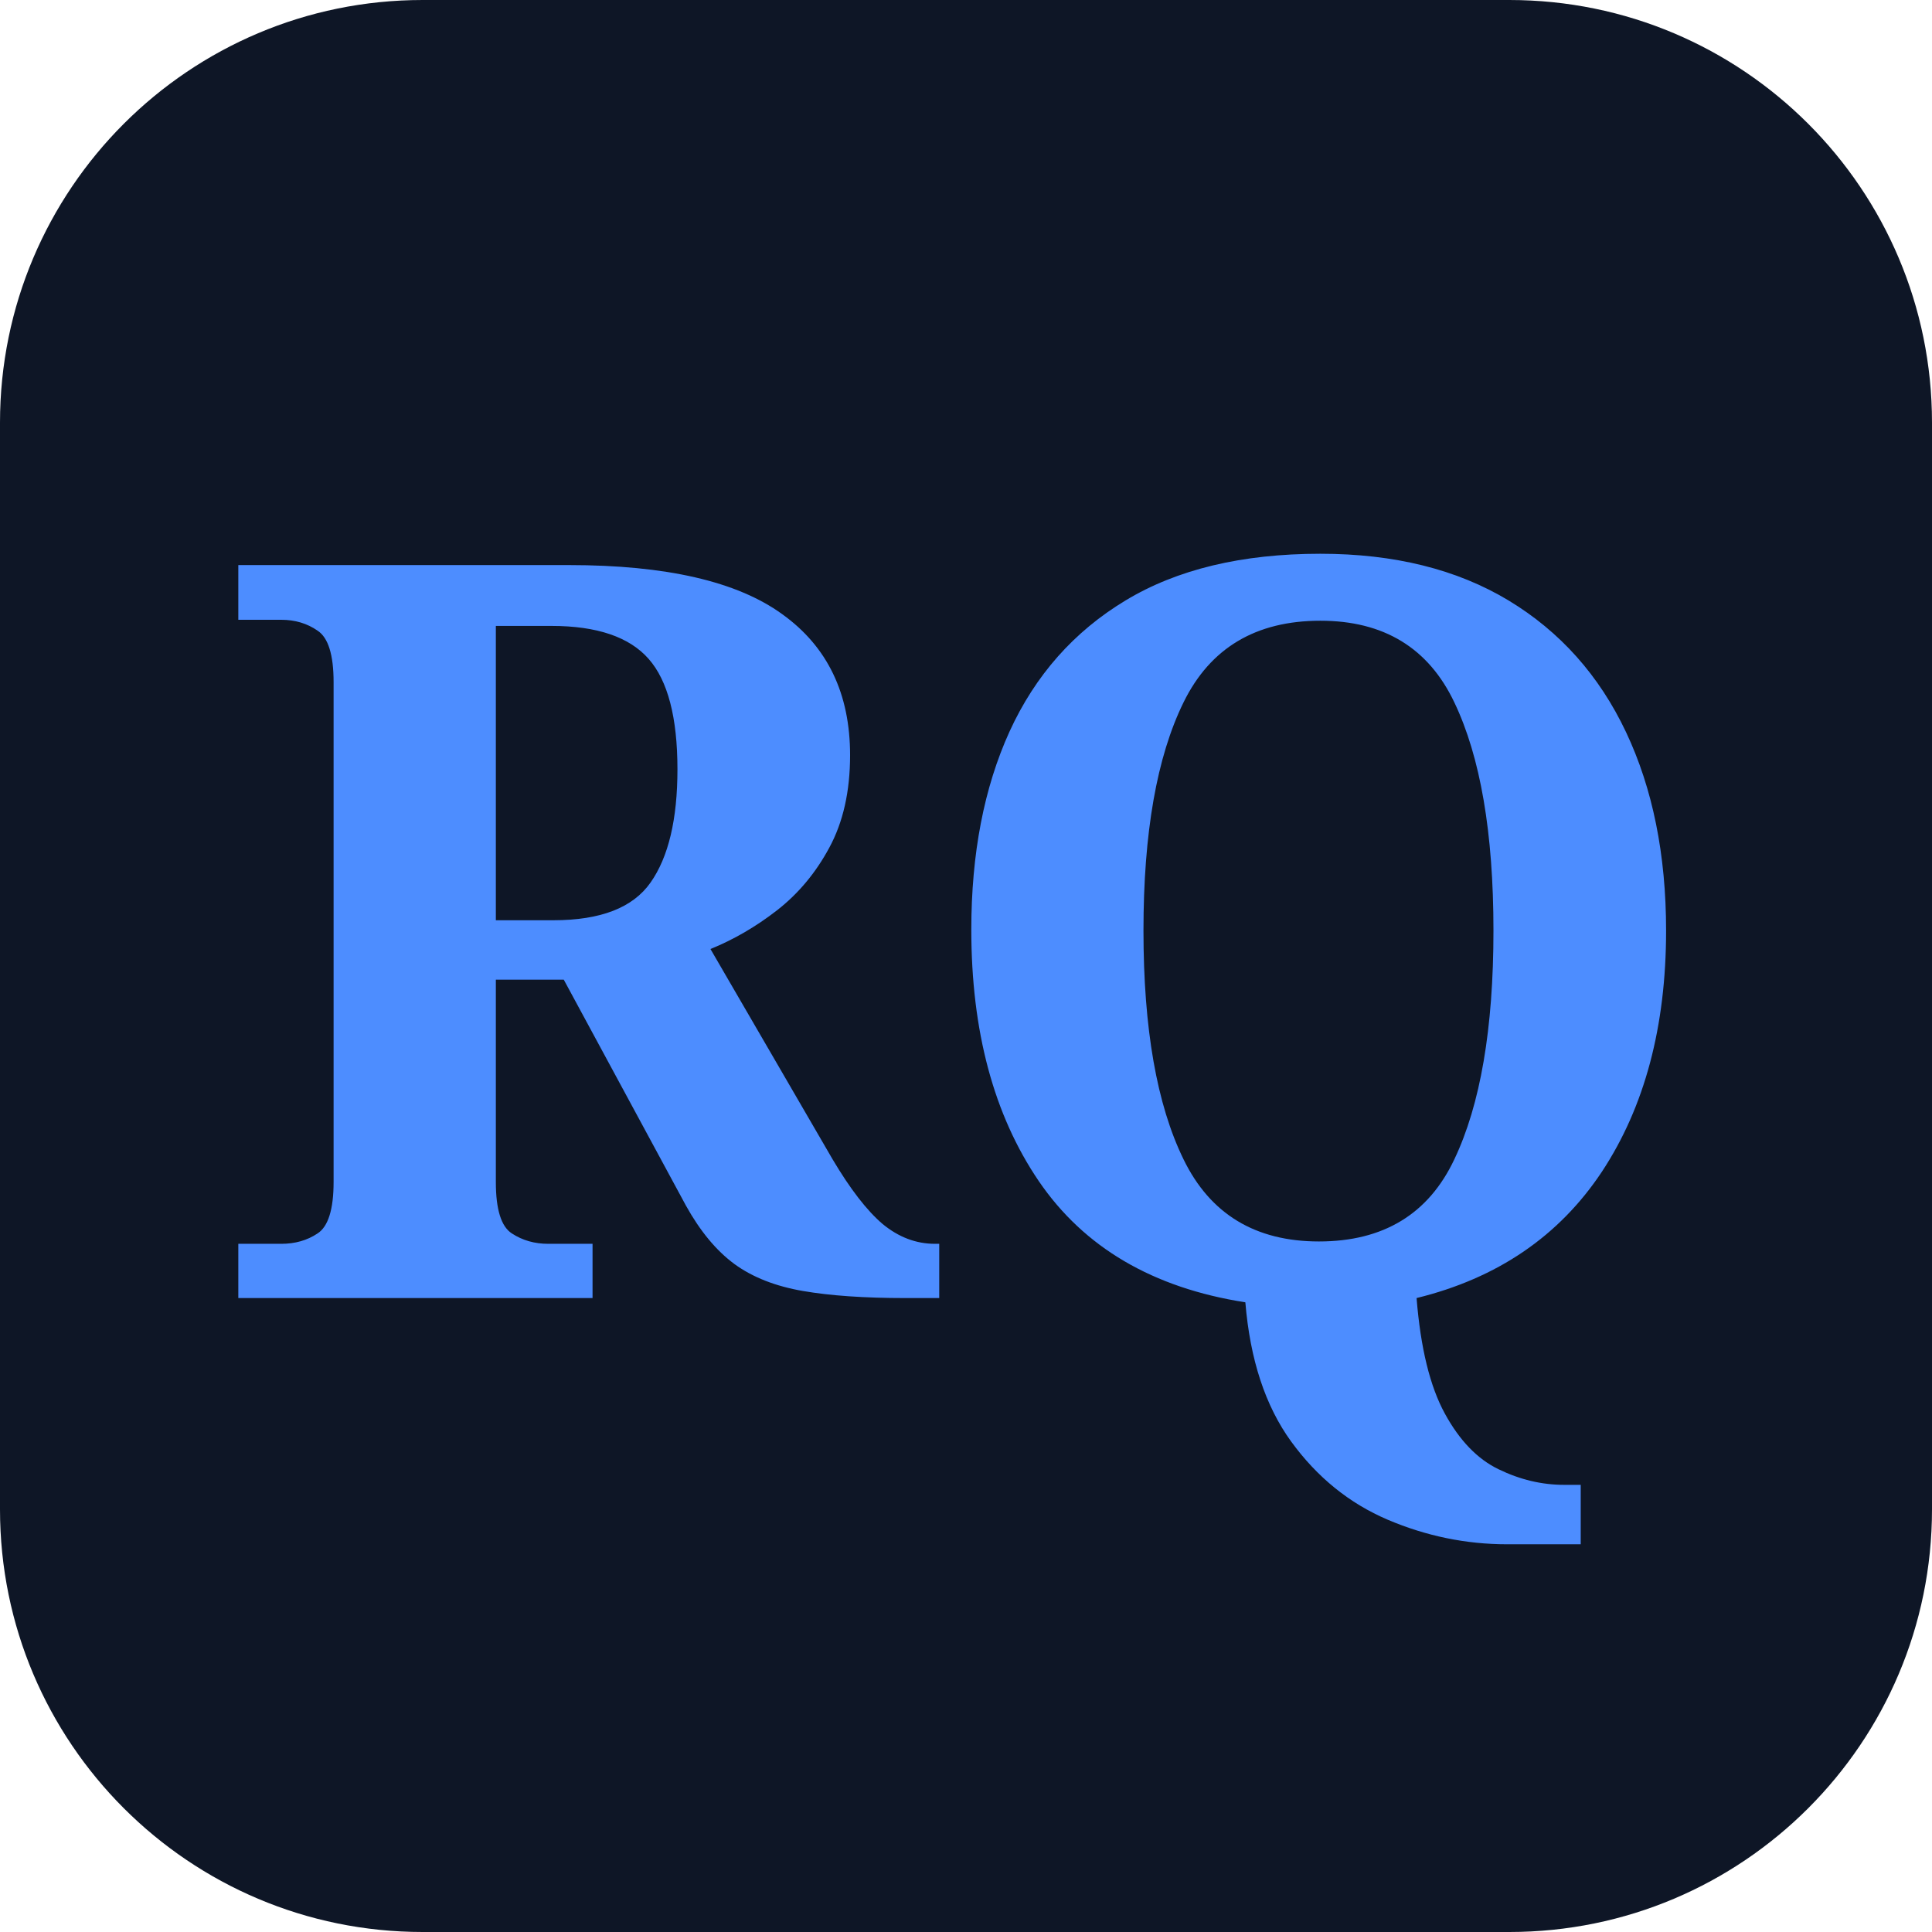
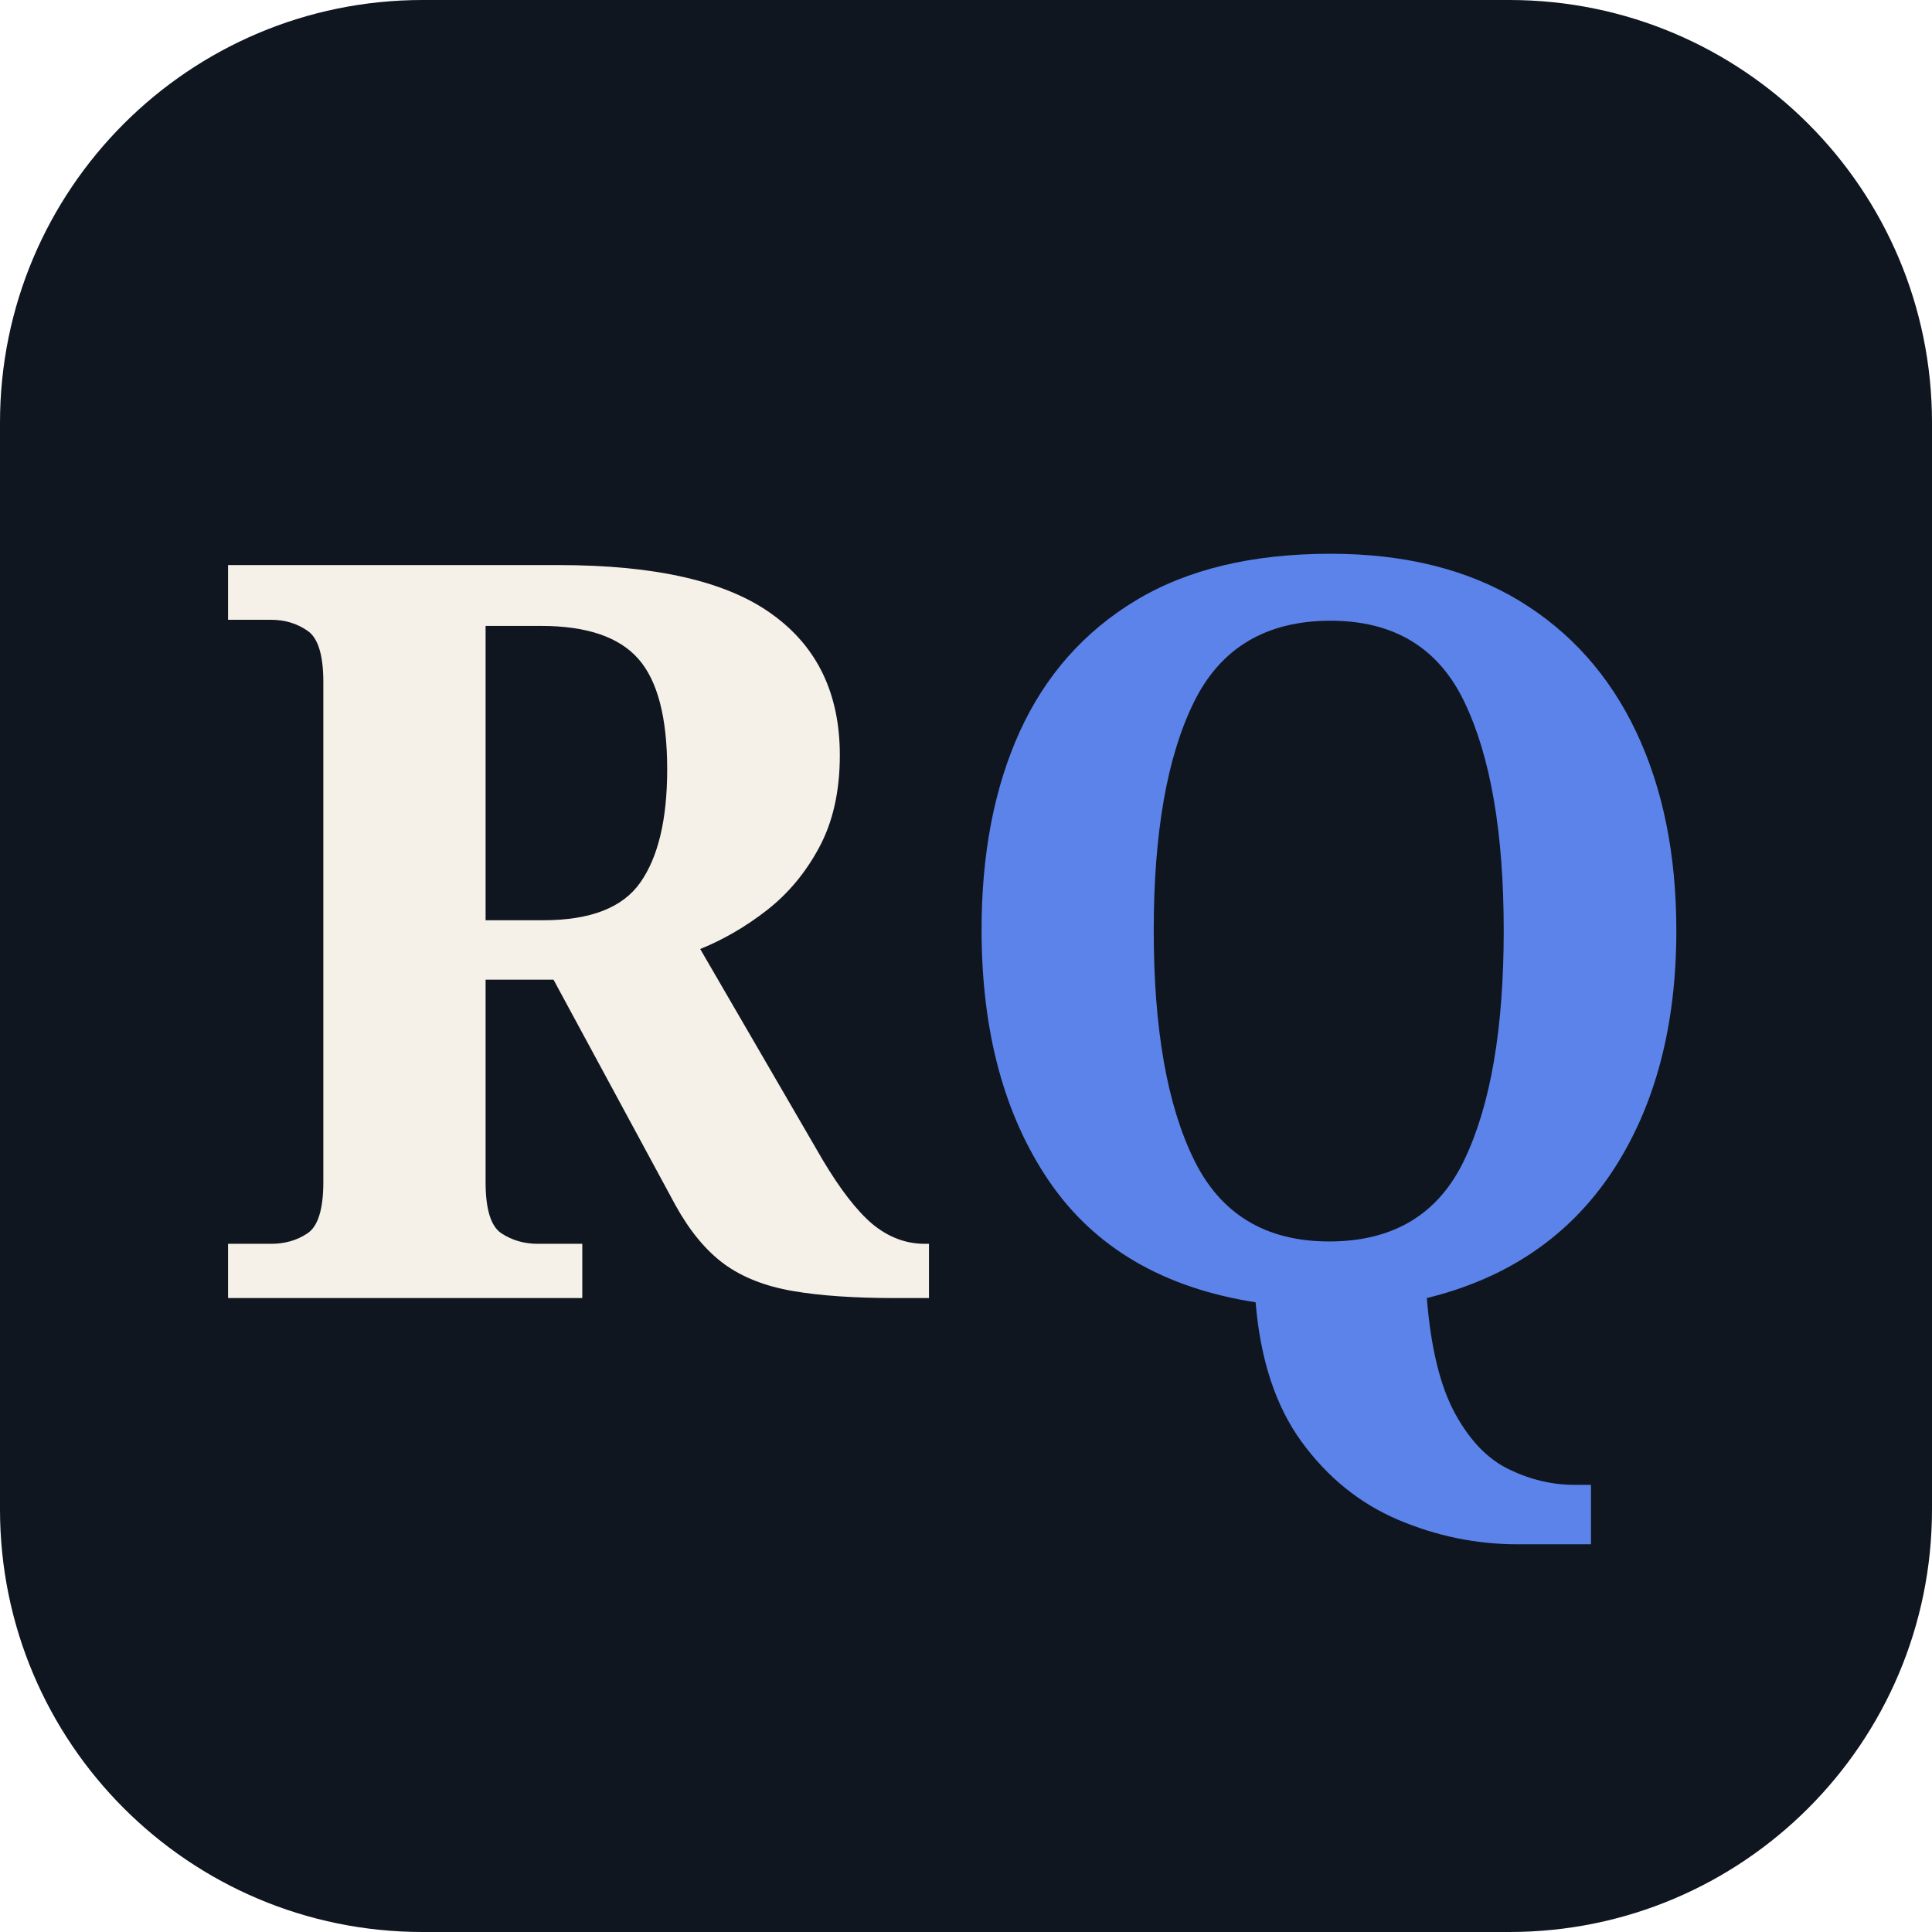
<svg xmlns="http://www.w3.org/2000/svg" viewBox="0 0 64 64" width="64" height="64">
-   <rect width="64" height="64" rx="14" fill="#0e1626" />
-   <text x="32" y="43" text-anchor="middle" font-family="'Cormorant Garamond', Georgia, serif" font-weight="600" font-size="34" fill="#4d8dff">RQ</text>
+   <rect width="64" height="64" rx="14" fill="#0f1620" />
+   <text x="32" y="43" text-anchor="middle" font-family="'Cormorant Garamond', Georgia, serif" font-weight="600" font-size="34" fill="#f5f1e8">R<tspan fill="#5b83ea">Q</tspan>
+   </text>
</svg>
